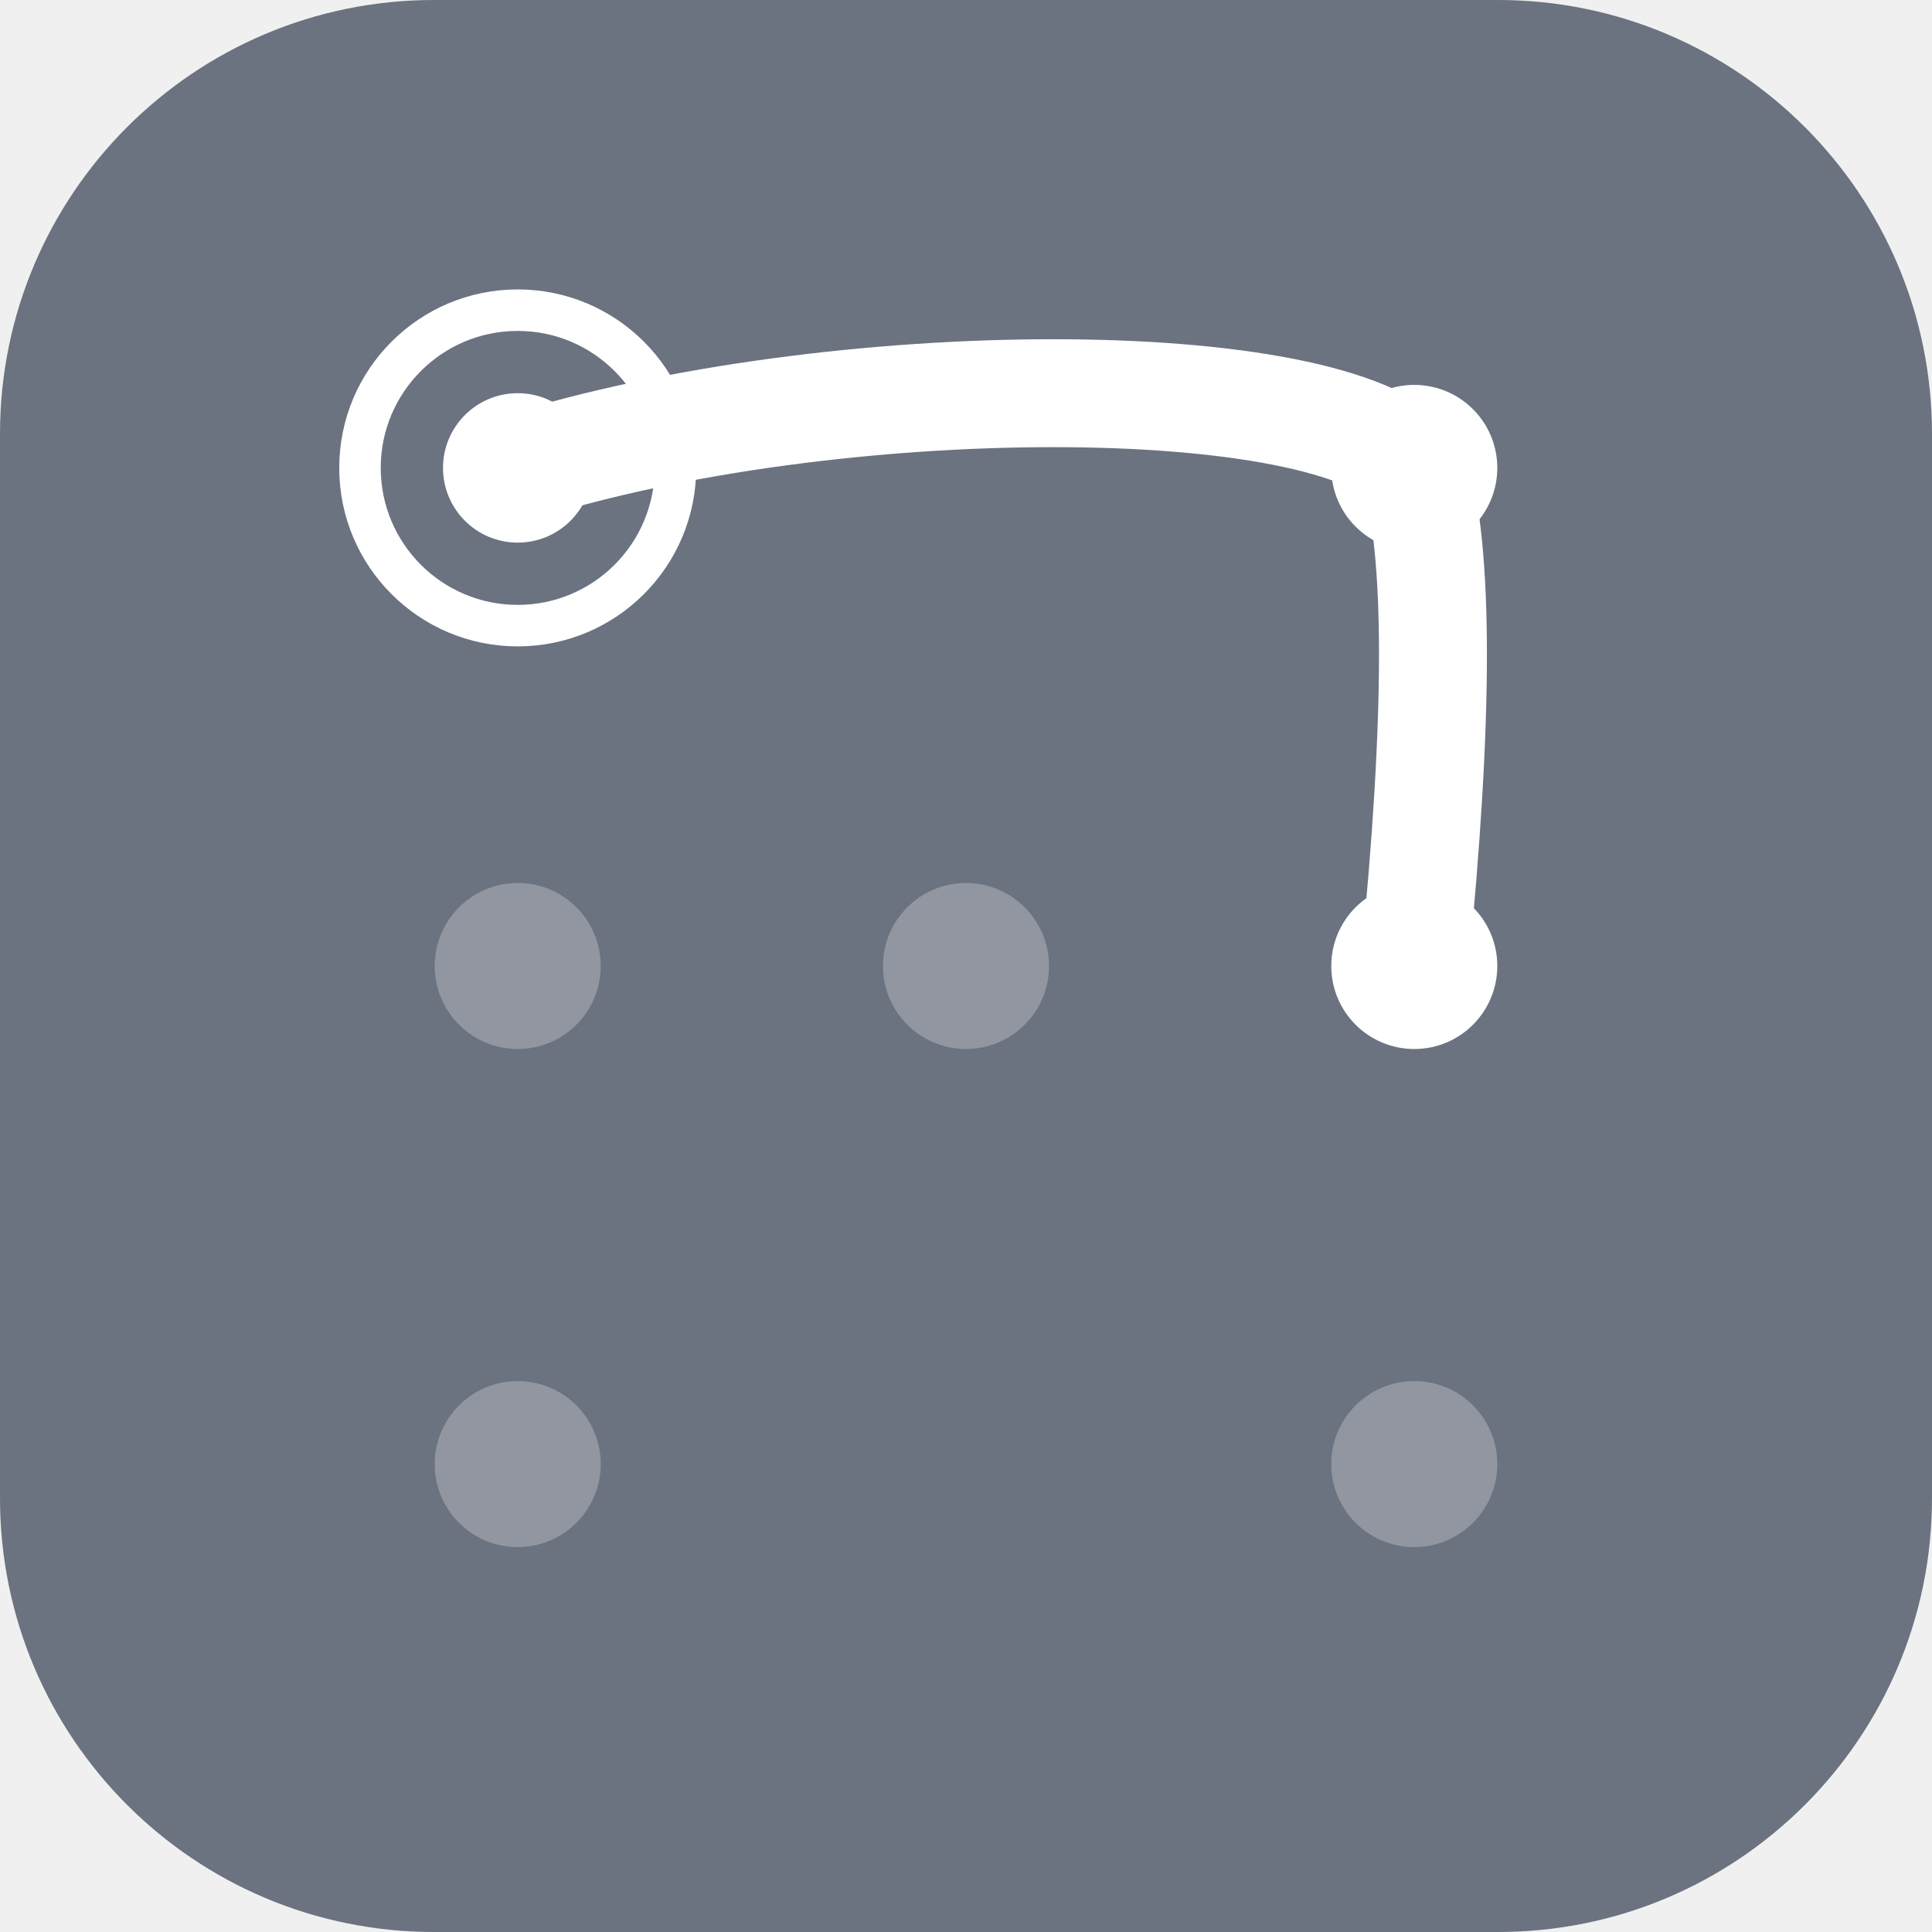
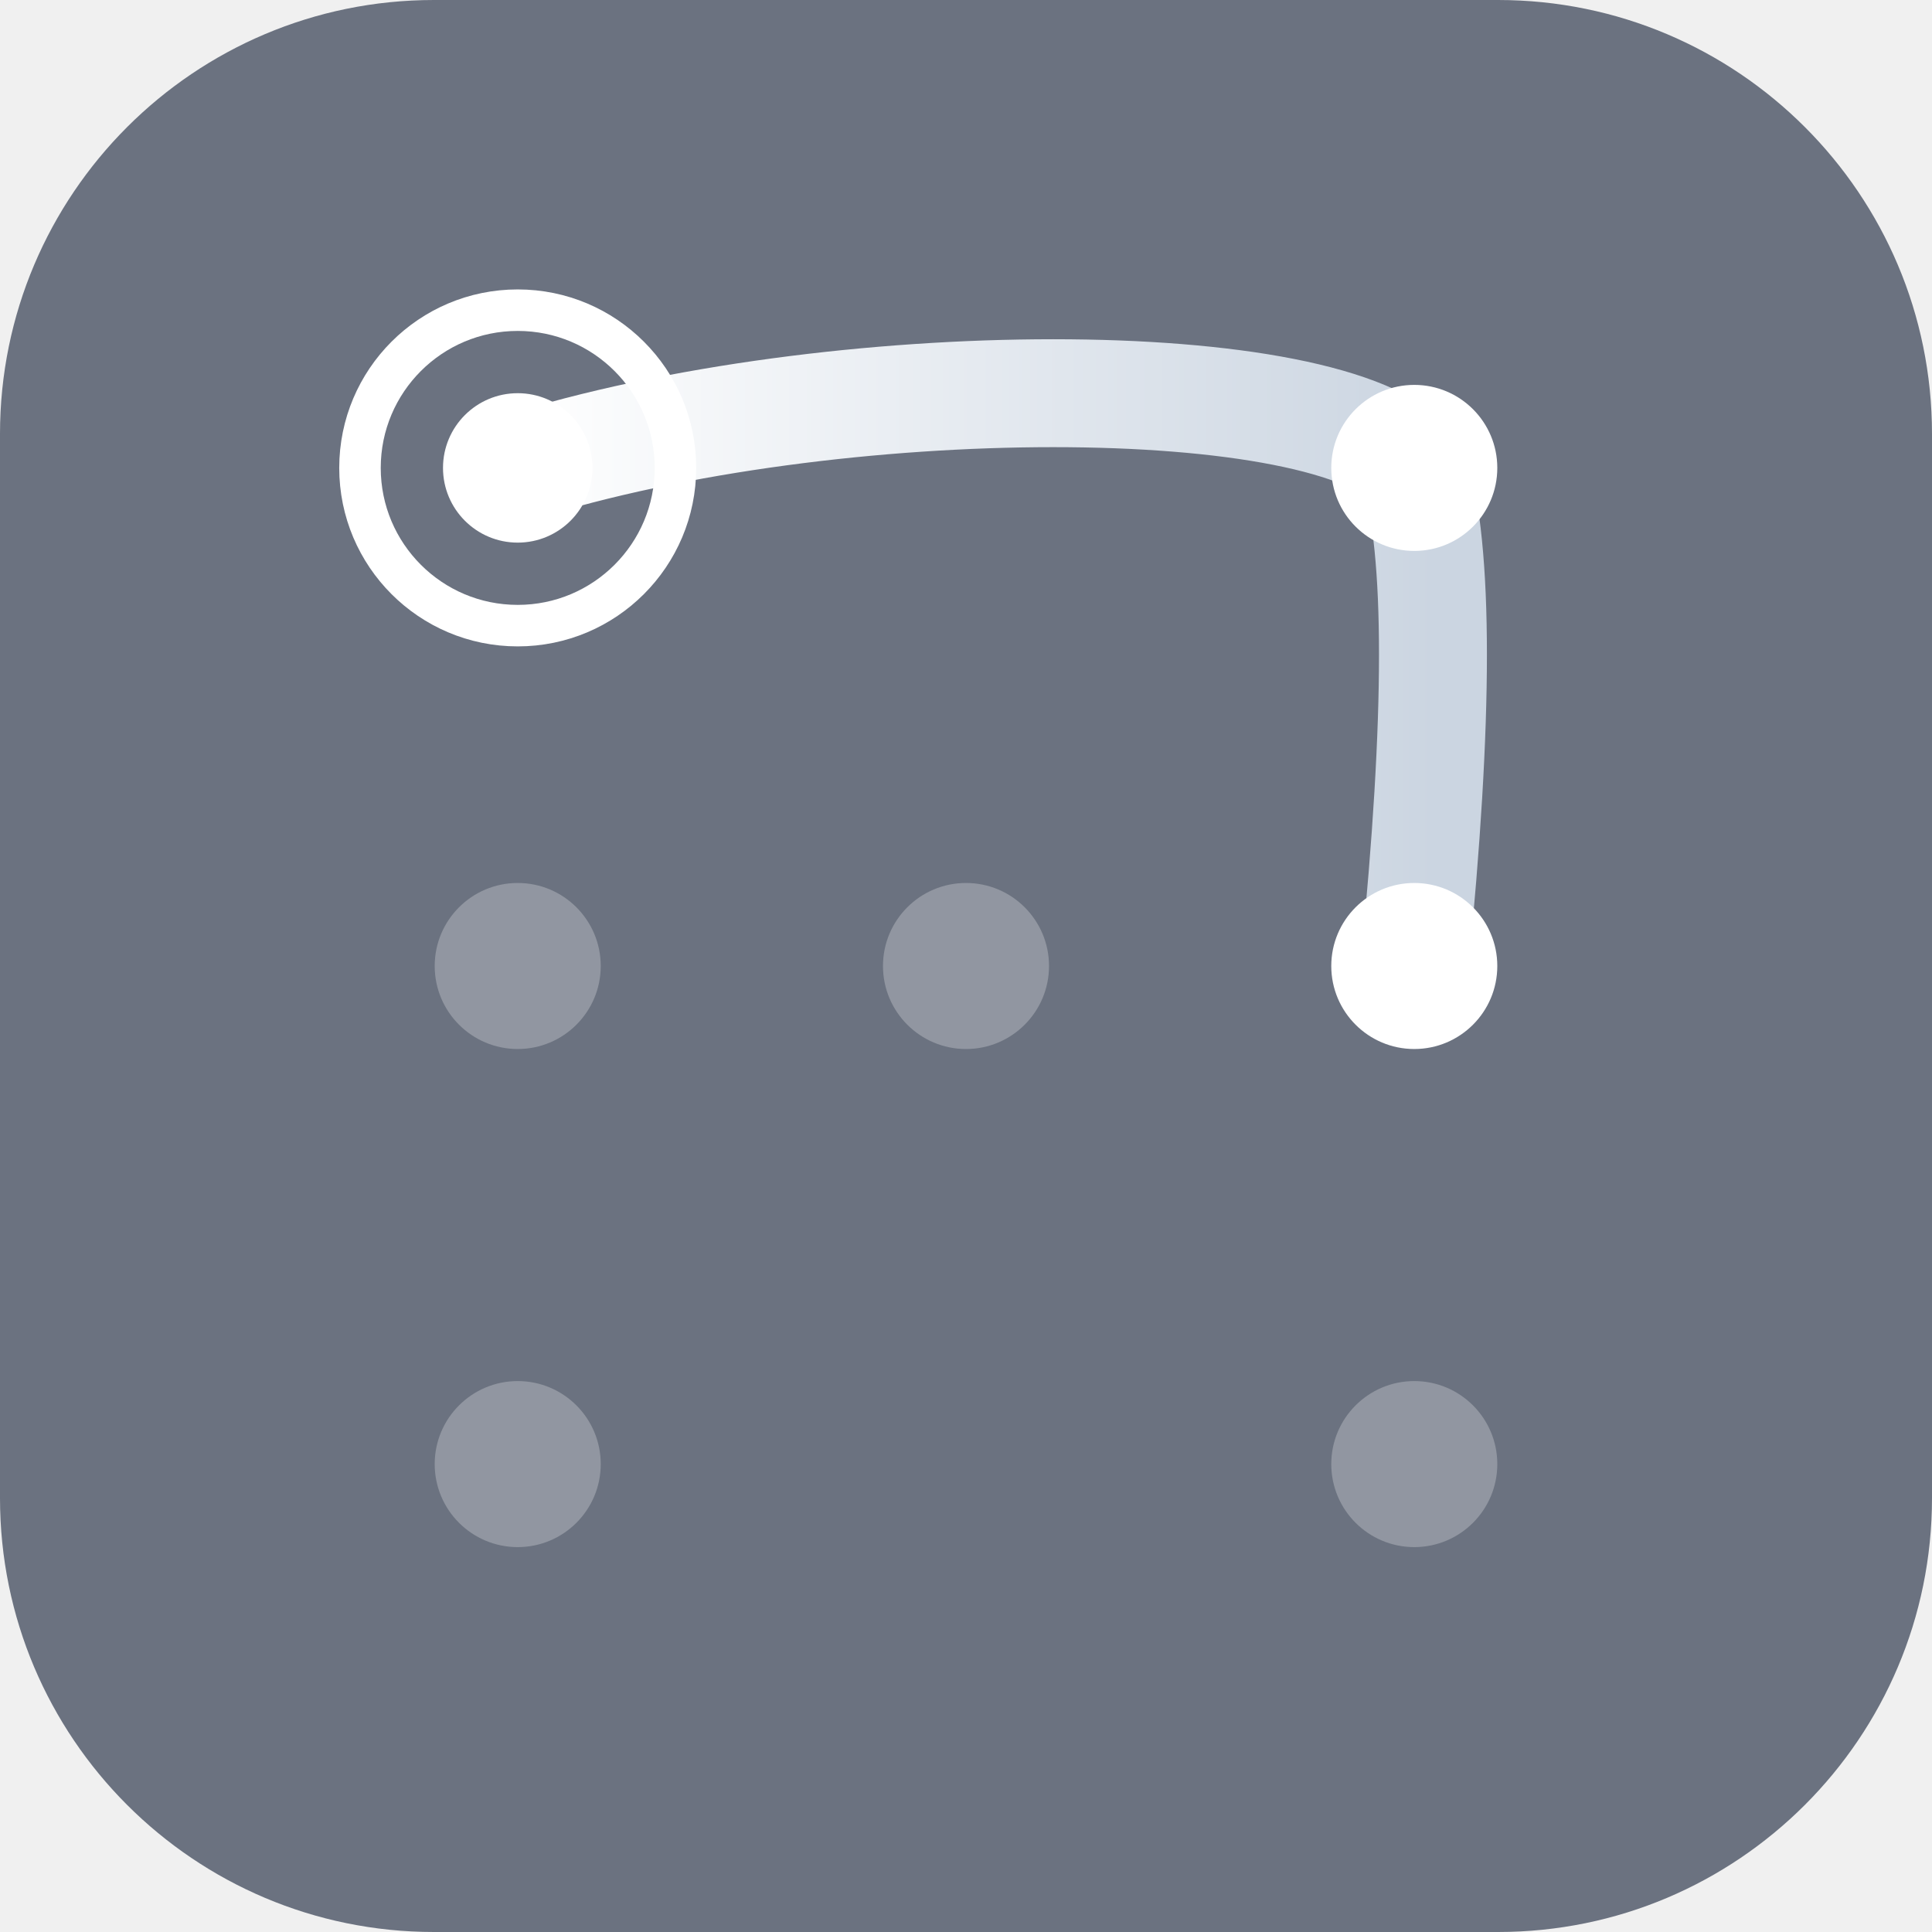
<svg xmlns="http://www.w3.org/2000/svg" viewBox="0 0 512 512" width="512" height="512" role="img" aria-label="Calendar Game">
+   <defs>
+     <linearGradient id="trace" x1="1" y1="0" x2="0" y2="0">
+       <stop offset="0" stop-color="#cbd5e1" />
+       <stop offset="1" stop-color="#ffffff" />
+     </linearGradient>
+   </defs>
  <rect width="512" height="512" rx="115" ry="115" fill="#6b7280" />
  <g transform="translate(256 256) scale(2.2) translate(-256 -256)">
    <g fill="#ffffff" fill-opacity=".26">
      <circle cx="256" cy="256" r="10" />
      <circle cx="310" cy="316" r="10" />
      <circle cx="202" cy="316" r="10" />
      <circle cx="202" cy="256" r="10" />
    </g>
-     <path d="M310,256 C313,226 313,206 310,196 C300,184 240,184 202,196" fill="none" stroke="#ffffff" stroke-width="13" stroke-linecap="round" stroke-linejoin="round" />
+     <path d="M310,256 C313,226 313,206 310,196 C300,184 240,184 202,196" fill="none" stroke="url(#trace)" stroke-width="13" stroke-linecap="round" stroke-linejoin="round" />
    <g fill="#ffffff">
      <circle cx="310" cy="256" r="10" />
      <circle cx="310" cy="196" r="10" />
    </g>
    <circle cx="202" cy="196" r="9" fill="#ffffff" />
    <circle cx="202" cy="196" r="19" fill="none" stroke="#ffffff" stroke-width="5" />
  </g>
</svg>
